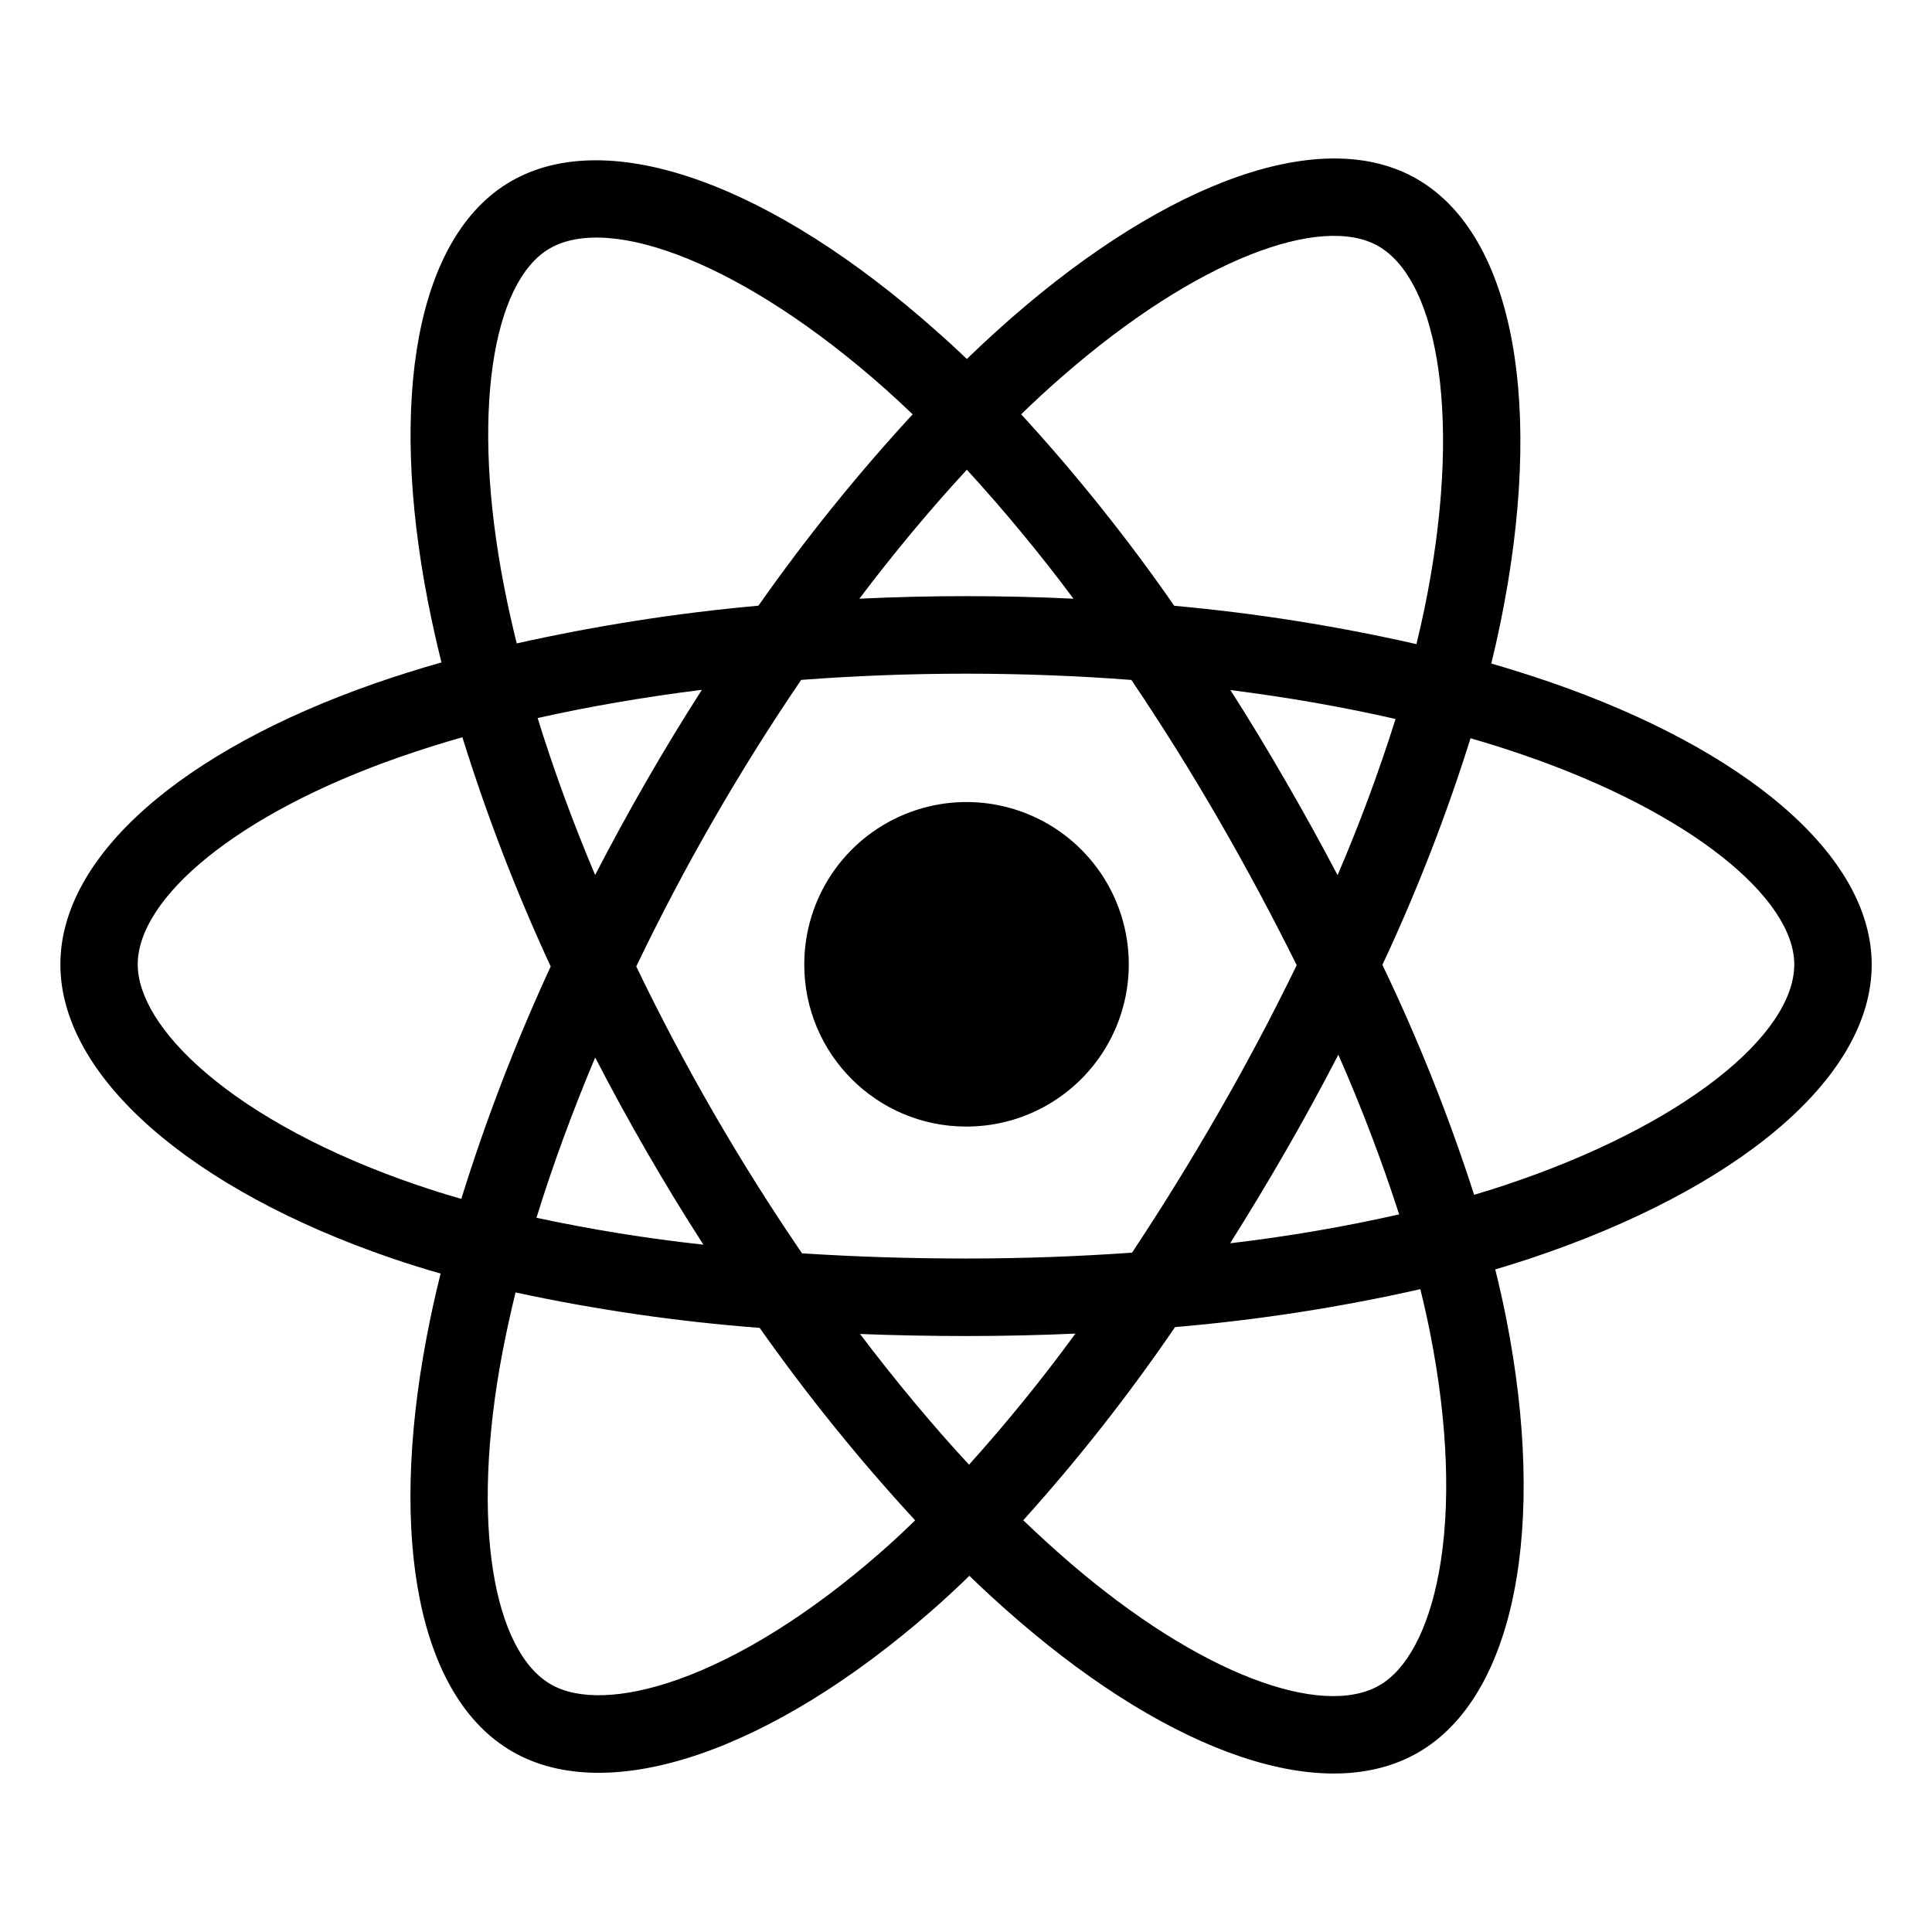
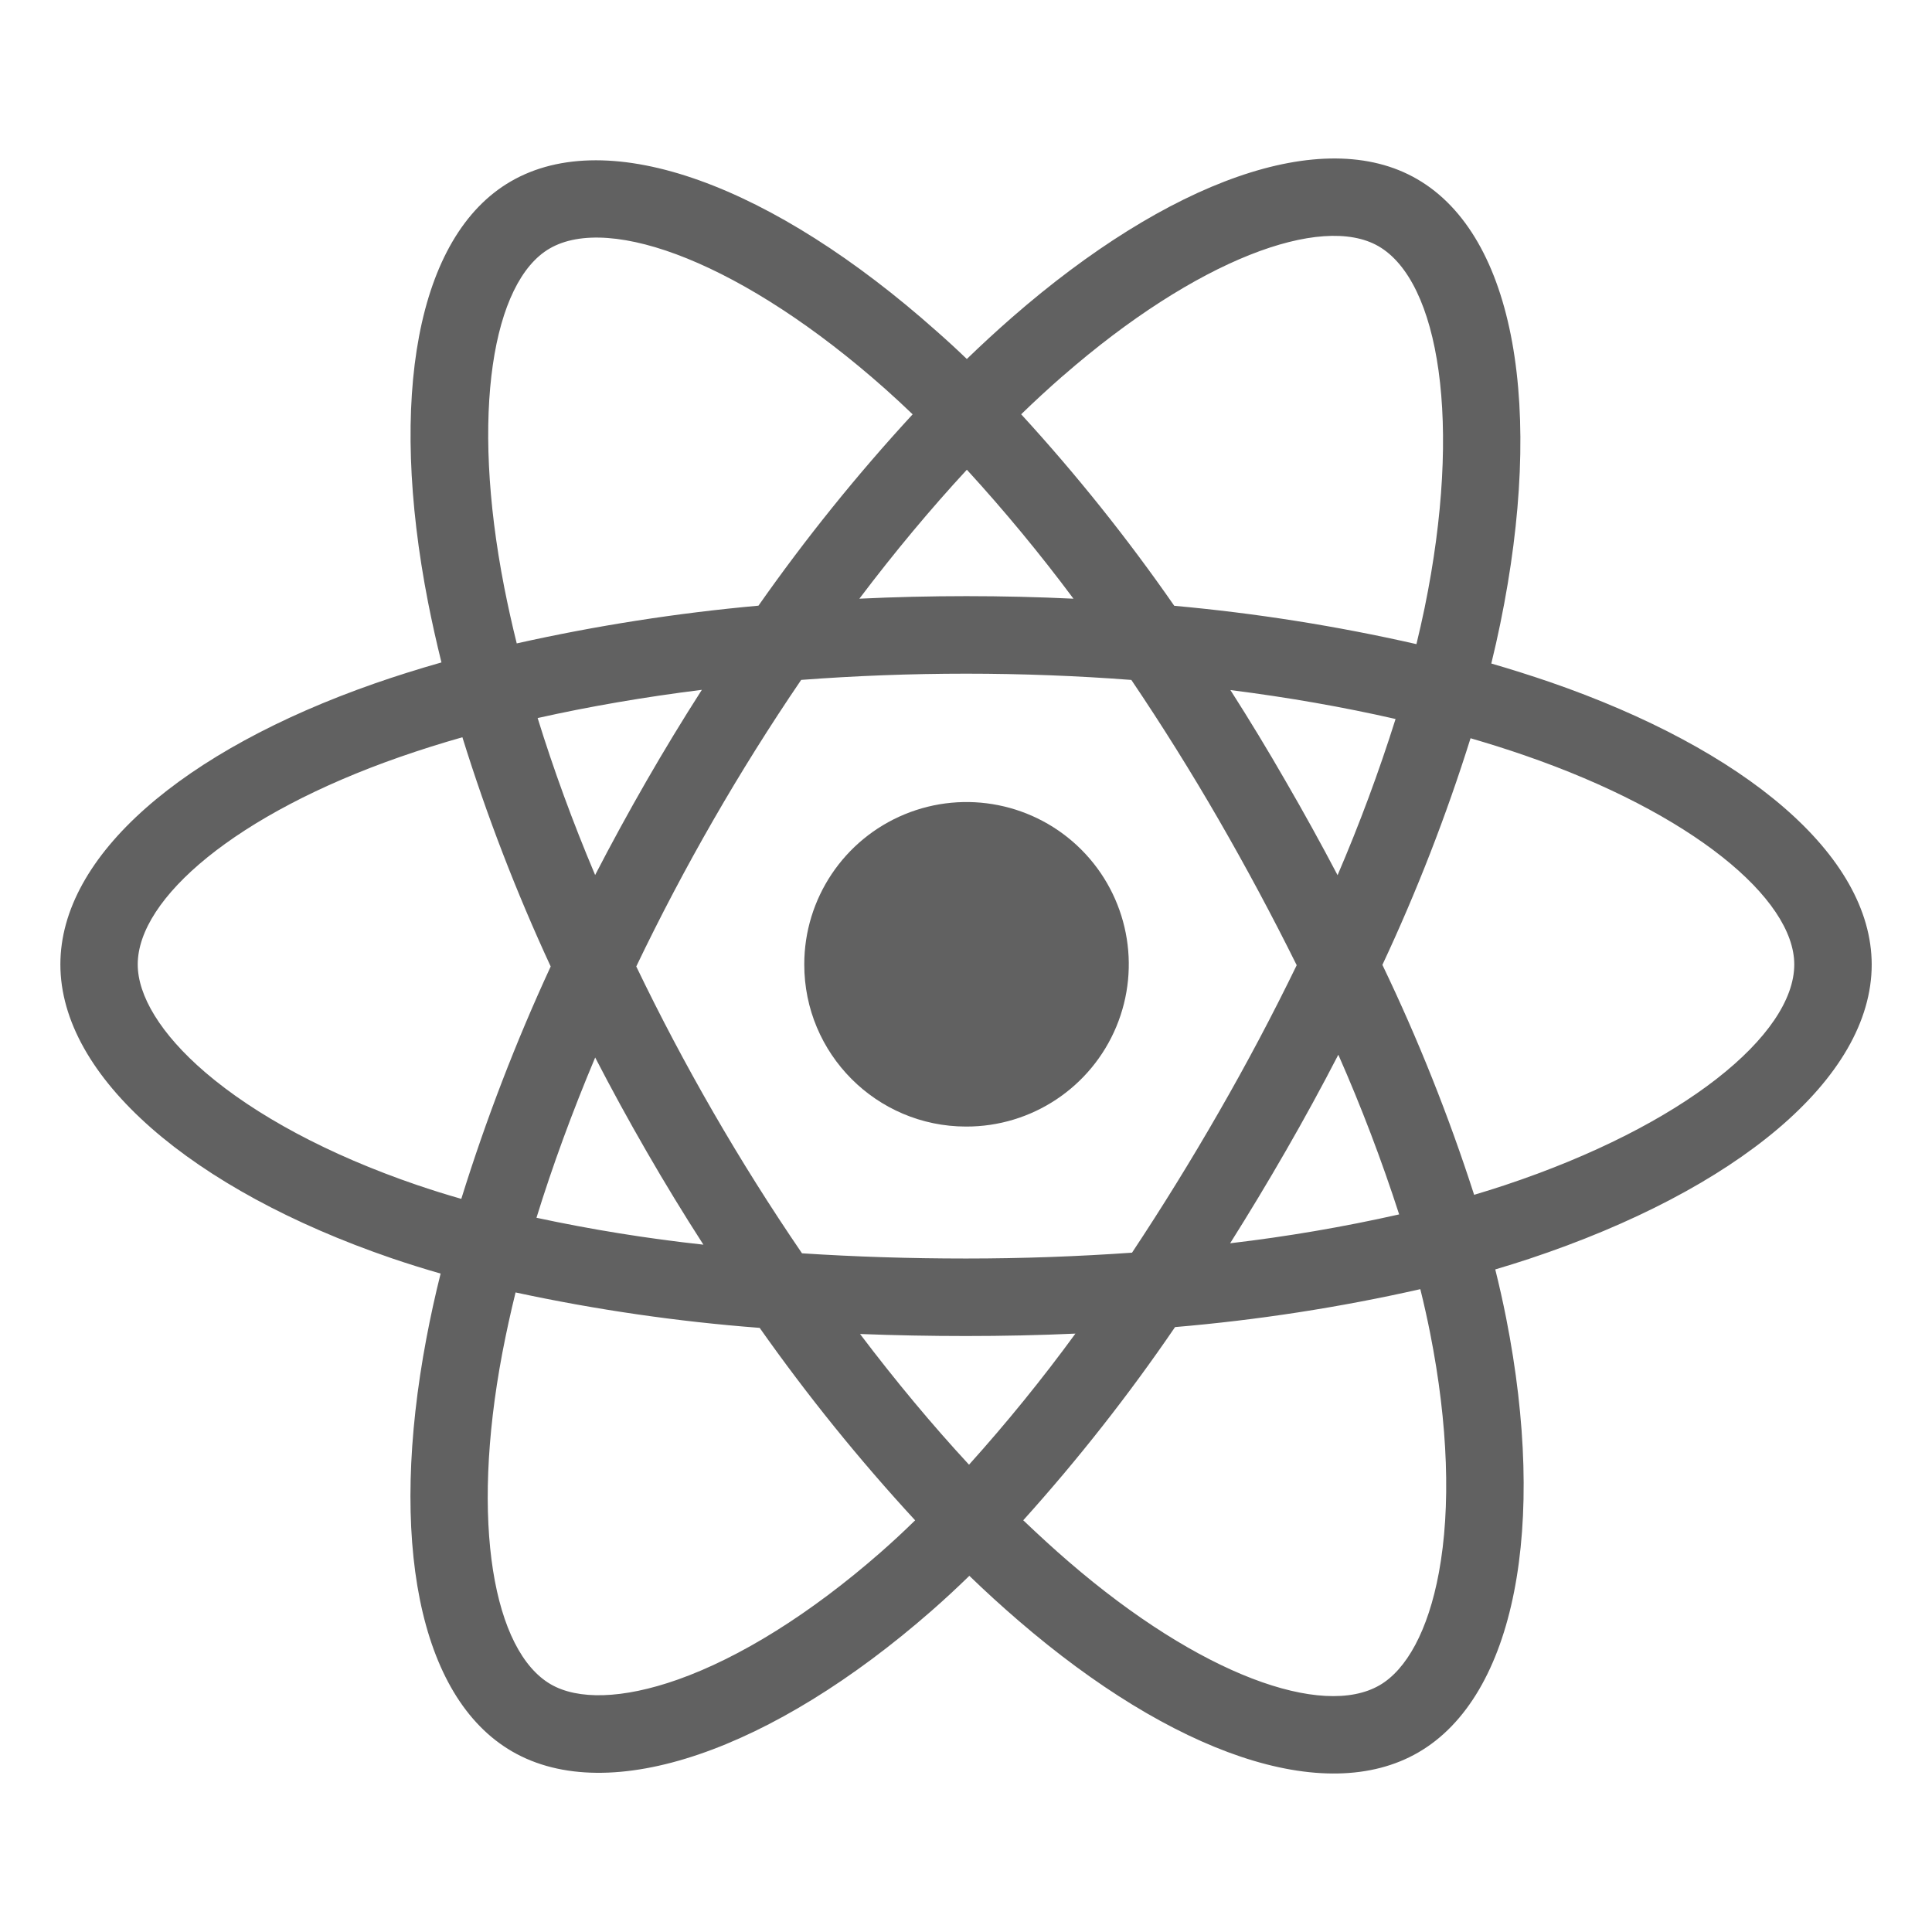
- <svg xmlns="http://www.w3.org/2000/svg" fill="#000000" width="800px" height="800px" viewBox="0 0 512 512">
+ <svg xmlns="http://www.w3.org/2000/svg" fill="#616161" width="800px" height="800px" viewBox="0 0 512 512">
  <path d="M410.66,180.72h0q-7.67-2.62-15.45-4.88,1.29-5.25,2.38-10.56c11.7-56.9,4.05-102.74-22.06-117.83-25-14.48-66,.61-107.36,36.69q-6.1,5.34-11.95,11-3.9-3.76-8-7.36c-43.35-38.58-86.8-54.83-112.88-39.69-25,14.51-32.43,57.6-21.9,111.53q1.58,8,3.55,15.93c-6.15,1.75-12.09,3.62-17.77,5.6C48.46,198.9,16,226.73,16,255.59c0,29.82,34.84,59.72,87.77,77.85q6.44,2.19,13,4.07Q114.64,346,113,354.68c-10,53-2.2,95.07,22.75,109.49,25.77,14.89,69-.41,111.14-37.31q5-4.38,10-9.25,6.32,6.11,13,11.86c40.8,35.18,81.09,49.39,106,34.93,25.75-14.94,34.12-60.14,23.25-115.13q-1.25-6.3-2.88-12.86,4.56-1.35,8.93-2.79c55-18.27,90.83-47.81,90.83-78C496,226.62,462.5,198.61,410.66,180.72Zm-129-81.08c35.43-30.91,68.55-43.11,83.65-34.39h0c16.07,9.29,22.32,46.75,12.22,95.88q-1,4.8-2.16,9.57a487.83,487.83,0,0,0-64.18-10.16,481.27,481.27,0,0,0-40.57-50.75Q276,104.57,281.64,99.64ZM157.73,280.25q6.51,12.6,13.61,24.89,7.23,12.54,15.07,24.71a435.28,435.28,0,0,1-44.24-7.13C146.41,309,151.63,294.75,157.73,280.25Zm0-48.33c-6-14.19-11.08-28.15-15.25-41.63,13.7-3.07,28.3-5.58,43.52-7.48q-7.65,11.94-14.72,24.23T157.7,231.92Zm10.9,24.17q9.48-19.77,20.42-38.78h0q10.93-19,23.27-37.13c14.28-1.08,28.92-1.65,43.71-1.65s29.52.57,43.79,1.66q12.21,18.09,23.13,37t20.69,38.6Q334,275.63,323,294.73h0q-10.91,19-23,37.24c-14.25,1-29,1.55-44,1.55s-29.47-.47-43.46-1.38q-12.43-18.19-23.46-37.29T168.6,256.09ZM340.75,305q7.25-12.58,13.92-25.49h0a440.41,440.41,0,0,1,16.12,42.32A434.44,434.44,0,0,1,326,329.48Q333.62,317.39,340.75,305Zm13.72-73.07q-6.64-12.65-13.81-25h0q-7-12.18-14.59-24.06c15.31,1.94,30,4.52,43.77,7.67A439.89,439.89,0,0,1,354.47,231.93ZM256.23,124.48h0a439.75,439.75,0,0,1,28.25,34.18q-28.35-1.35-56.74,0C237.07,146.32,246.62,134.87,256.23,124.48ZM145.66,65.86c16.06-9.32,51.57,4,89,37.27,2.39,2.13,4.8,4.36,7.2,6.67A491.37,491.37,0,0,0,201,160.51a499.12,499.12,0,0,0-64.06,10q-1.83-7.36-3.3-14.82h0C124.59,109.46,130.58,74.61,145.66,65.86ZM122.25,317.71q-6-1.71-11.85-3.71c-23.4-8-42.73-18.44-56-29.81C42.52,274,36.5,263.83,36.5,255.59c0-17.51,26.06-39.85,69.52-55q8.19-2.85,16.52-5.21a493.54,493.54,0,0,0,23.4,60.75A502.46,502.46,0,0,0,122.25,317.71Zm111.13,93.67c-18.63,16.32-37.29,27.89-53.74,33.72h0c-14.78,5.23-26.55,5.38-33.66,1.27-15.14-8.75-21.44-42.54-12.85-87.86q1.53-8,3.5-16a480.85,480.85,0,0,0,64.69,9.39,501.2,501.2,0,0,0,41.2,51C239.54,405.83,236.49,408.65,233.38,411.38Zm23.42-23.22c-9.72-10.51-19.42-22.14-28.88-34.64q13.79.54,28.08.54c9.78,0,19.46-.21,29-.64A439.33,439.33,0,0,1,256.8,388.16Zm124.52,28.59c-2.86,15.44-8.61,25.74-15.72,29.86-15.13,8.78-47.48-2.63-82.36-32.72-4-3.44-8-7.13-12.07-11a484.54,484.54,0,0,0,40.23-51.2,477.84,477.84,0,0,0,65-10.05q1.47,5.94,2.6,11.64h0C383.81,377.58,384.5,399.56,381.32,416.75Zm17.4-102.64h0c-2.62.87-5.32,1.71-8.06,2.53a483.26,483.26,0,0,0-24.31-60.94,481.52,481.52,0,0,0,23.36-60.06c4.91,1.43,9.68,2.93,14.27,4.52,44.42,15.32,71.52,38,71.52,55.43C475.5,274.19,446.23,298.33,398.72,314.11Z" />
  <path d="M256,298.55a43,43,0,1,0-42.86-43A42.91,42.91,0,0,0,256,298.55Z" />
</svg>
